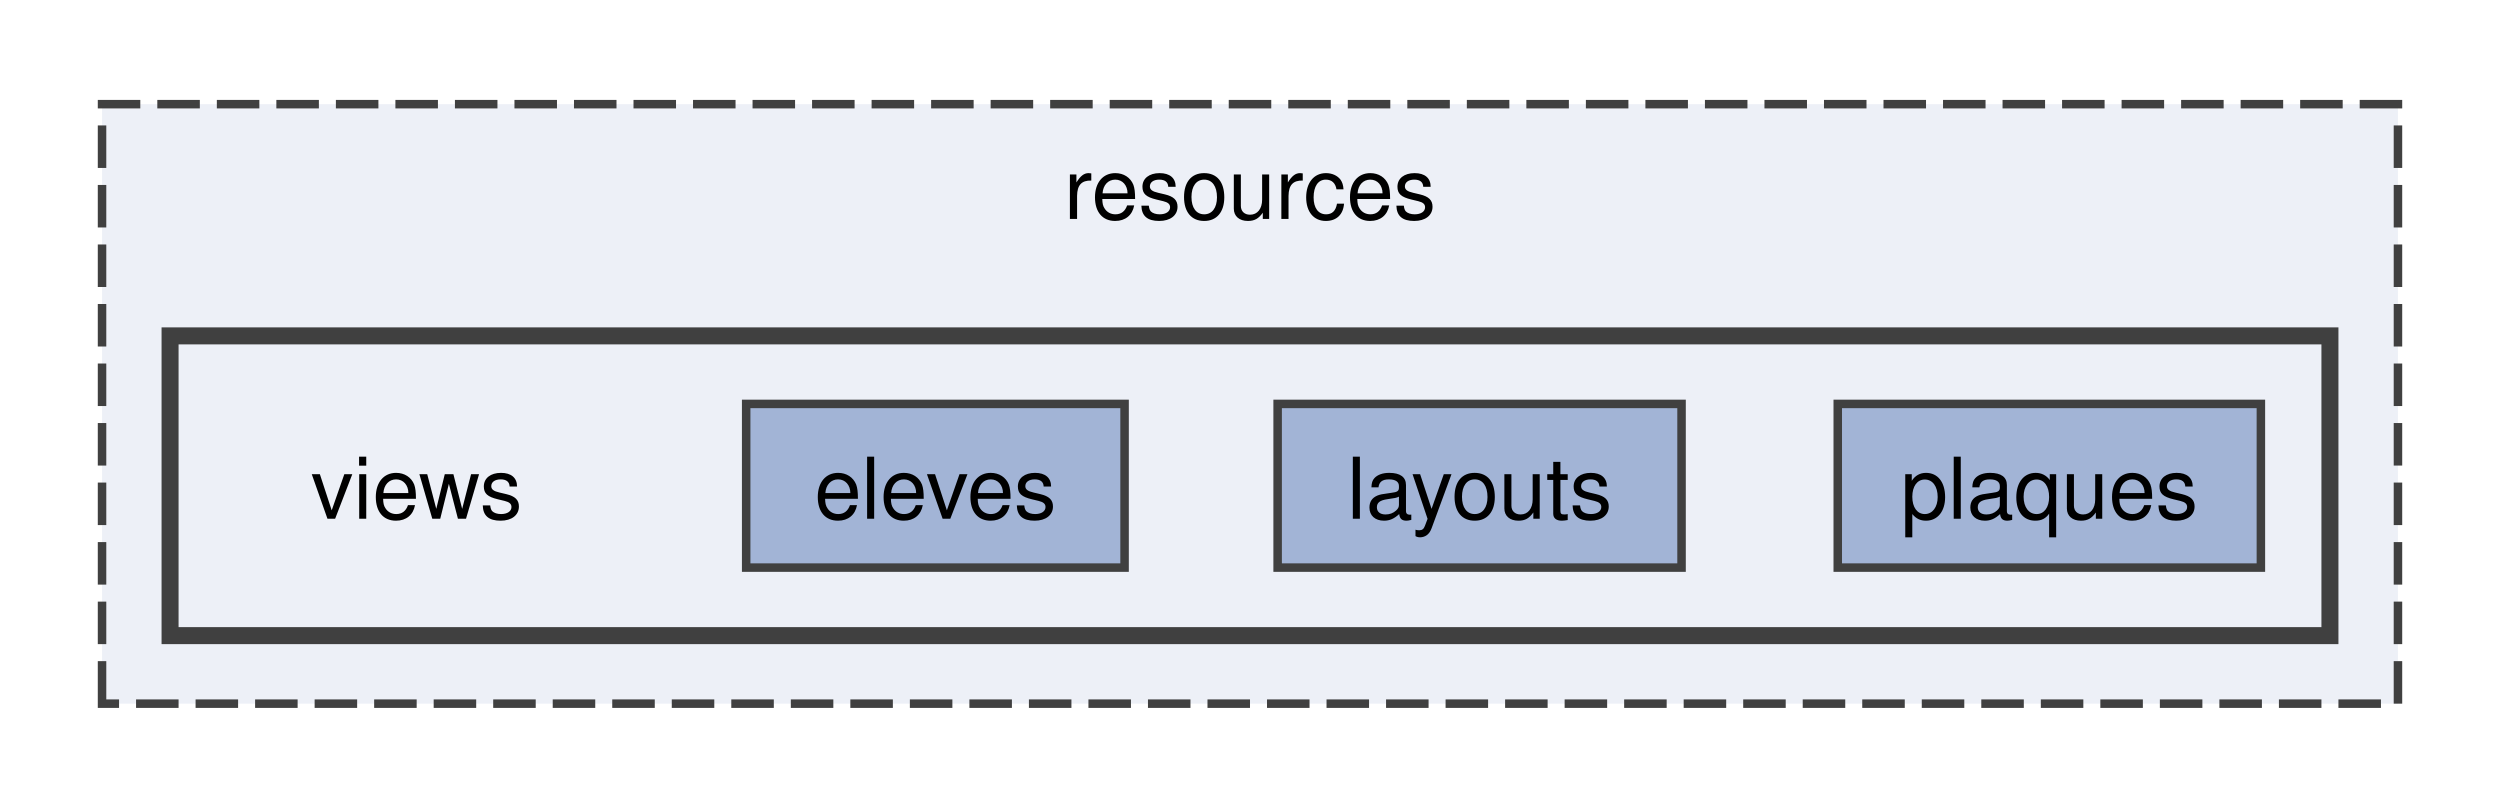
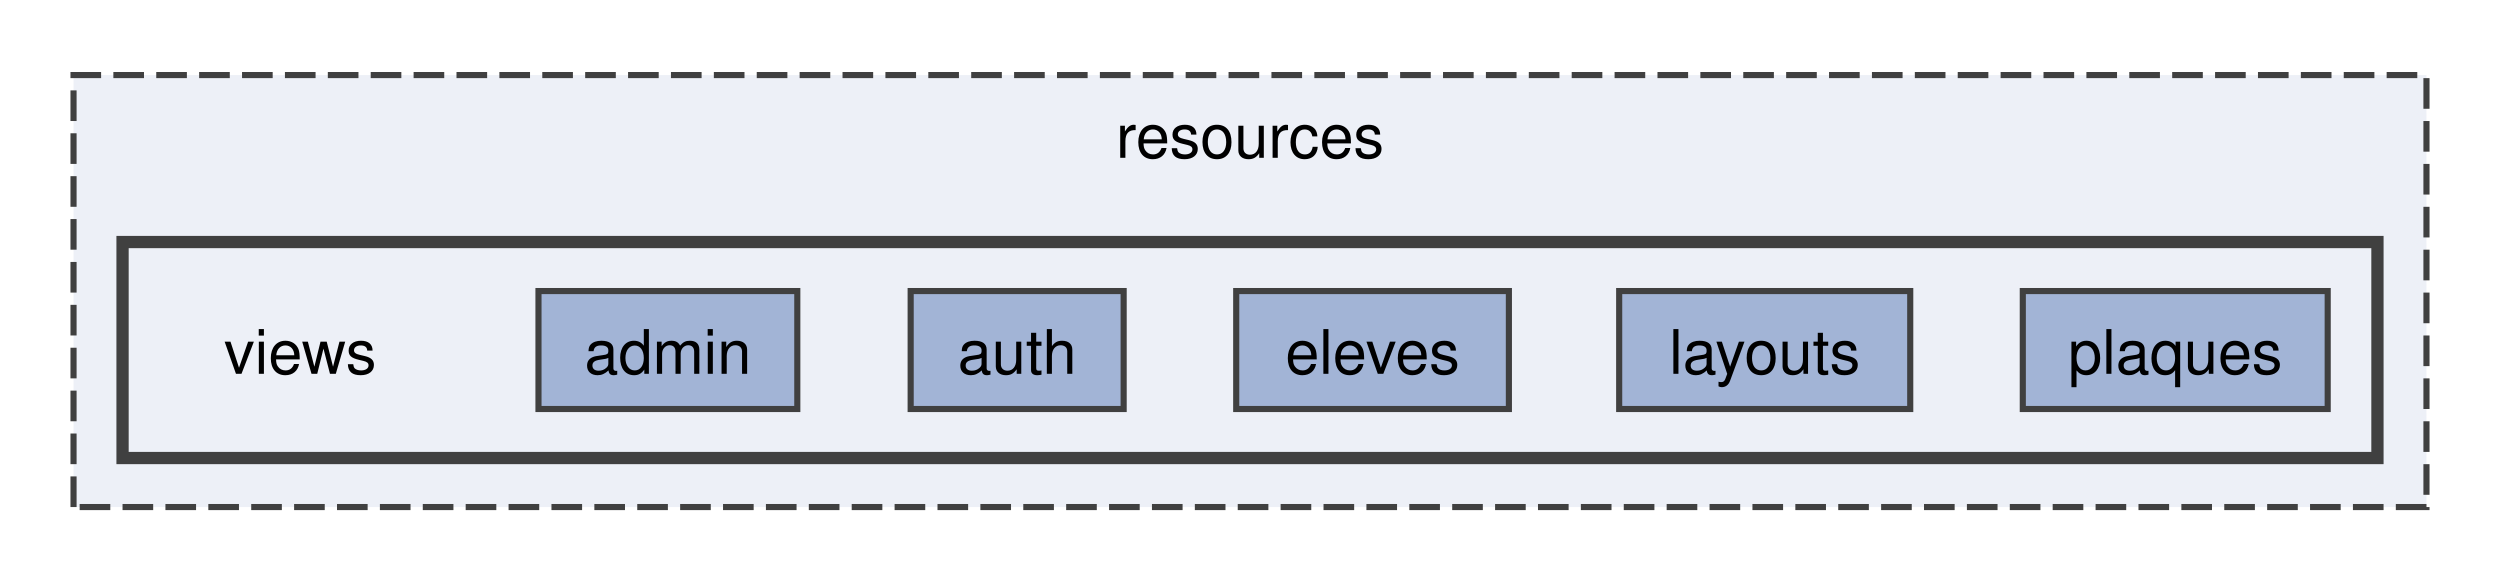
- <svg xmlns="http://www.w3.org/2000/svg" xmlns:xlink="http://www.w3.org/1999/xlink" width="294pt" height="95pt" viewBox="0.00 0.00 294.00 94.50">
+ <svg xmlns="http://www.w3.org/2000/svg" xmlns:xlink="http://www.w3.org/1999/xlink" width="408pt" height="95pt" viewBox="0.00 0.00 408.00 94.50">
  <g id="graph0" class="graph" transform="scale(1 1) rotate(0) translate(4 90.5)">
    <g id="clust1" class="cluster">
      <g id="a_clust1">
        <a xlink:href="dir_0fc3f8f3ef96ce2d45d66d6e29832317.html" target="_top" xlink:title="resources">
-           <polygon fill="#edf0f7" stroke="#404040" stroke-dasharray="5,2" points="8,-8 8,-78.5 278,-78.5 278,-8 8,-8" />
-           <text text-anchor="middle" x="143" y="-65" font-family="Helvetica,sans-Serif" font-size="10.00">resources</text>
+           <polygon fill="#edf0f7" stroke="#404040" stroke-dasharray="5,2" points="8,-8 8,-78.5 392,-78.5 392,-8 8,-8" />
+           <text text-anchor="middle" x="200" y="-65" font-family="Helvetica,sans-Serif" font-size="10.00">resources</text>
        </a>
      </g>
    </g>
    <g id="clust2" class="cluster">
      <g id="a_clust2">
        <a xlink:href="dir_5794a73405254976eadeaaaebebc79b6.html" target="_top">
-           <polygon fill="#edf0f7" stroke="#404040" stroke-width="2" points="16,-16 16,-51.25 270,-51.25 270,-16 16,-16" />
+           <polygon fill="#edf0f7" stroke="#404040" stroke-width="2" points="16,-16 16,-51.25 384,-51.25 384,-16 16,-16" />
        </a>
      </g>
    </g>
    <g id="node1" class="node">
      <text text-anchor="middle" x="45" y="-29.75" font-family="Helvetica,sans-Serif" font-size="10.00">views</text>
    </g>
    <g id="node2" class="node">
      <g id="a_node2">
-         <a xlink:href="dir_3e73c24a9a8d3712c8a55f2c30bcac7e.html" target="_top" xlink:title="eleves">
-           <polygon fill="#a2b4d6" stroke="#404040" points="128.25,-43.25 83.75,-43.25 83.75,-24 128.25,-24 128.25,-43.25" />
-           <text text-anchor="middle" x="106" y="-29.75" font-family="Helvetica,sans-Serif" font-size="10.00">eleves</text>
+         <a xlink:href="dir_0c11f01699b8aab712100cb217d7eb01.html" target="_top" xlink:title="admin">
+           <polygon fill="#a2b4d6" stroke="#404040" points="126.12,-43.25 83.88,-43.25 83.88,-24 126.12,-24 126.12,-43.25" />
+           <text text-anchor="middle" x="105" y="-29.75" font-family="Helvetica,sans-Serif" font-size="10.00">admin</text>
        </a>
      </g>
    </g>
    <g id="node3" class="node">
      <g id="a_node3">
-         <a xlink:href="dir_3383e38c1daad0535b81c8fafcf7b43f.html" target="_top" xlink:title="layouts">
-           <polygon fill="#a2b4d6" stroke="#404040" points="193.75,-43.25 146.25,-43.25 146.25,-24 193.75,-24 193.75,-43.25" />
-           <text text-anchor="middle" x="170" y="-29.75" font-family="Helvetica,sans-Serif" font-size="10.00">layouts</text>
+         <a xlink:href="dir_44d0a1ee36d632ef33eeefb0e6931513.html" target="_top" xlink:title="auth">
+           <polygon fill="#a2b4d6" stroke="#404040" points="179.38,-43.25 144.62,-43.25 144.62,-24 179.38,-24 179.38,-43.25" />
+           <text text-anchor="middle" x="162" y="-29.75" font-family="Helvetica,sans-Serif" font-size="10.00">auth</text>
        </a>
      </g>
    </g>
    <g id="node4" class="node">
      <g id="a_node4">
+         <a xlink:href="dir_3e73c24a9a8d3712c8a55f2c30bcac7e.html" target="_top" xlink:title="eleves">
+           <polygon fill="#a2b4d6" stroke="#404040" points="242.25,-43.25 197.75,-43.25 197.75,-24 242.25,-24 242.25,-43.25" />
+           <text text-anchor="middle" x="220" y="-29.75" font-family="Helvetica,sans-Serif" font-size="10.00">eleves</text>
+         </a>
+       </g>
+     </g>
+     <g id="node5" class="node">
+       <g id="a_node5">
+         <a xlink:href="dir_3383e38c1daad0535b81c8fafcf7b43f.html" target="_top" xlink:title="layouts">
+           <polygon fill="#a2b4d6" stroke="#404040" points="307.75,-43.25 260.25,-43.25 260.25,-24 307.75,-24 307.75,-43.25" />
+           <text text-anchor="middle" x="284" y="-29.75" font-family="Helvetica,sans-Serif" font-size="10.00">layouts</text>
+         </a>
+       </g>
+     </g>
+     <g id="node6" class="node">
+       <g id="a_node6">
        <a xlink:href="dir_d26ae04f5fb8491a2de2d1cca4247f96.html" target="_top" xlink:title="plaques">
-           <polygon fill="#a2b4d6" stroke="#404040" points="261.88,-43.25 212.12,-43.25 212.12,-24 261.88,-24 261.88,-43.25" />
-           <text text-anchor="middle" x="237" y="-29.75" font-family="Helvetica,sans-Serif" font-size="10.00">plaques</text>
+           <polygon fill="#a2b4d6" stroke="#404040" points="375.88,-43.25 326.12,-43.25 326.12,-24 375.88,-24 375.88,-43.25" />
+           <text text-anchor="middle" x="351" y="-29.75" font-family="Helvetica,sans-Serif" font-size="10.00">plaques</text>
        </a>
      </g>
    </g>
  </g>
</svg>
